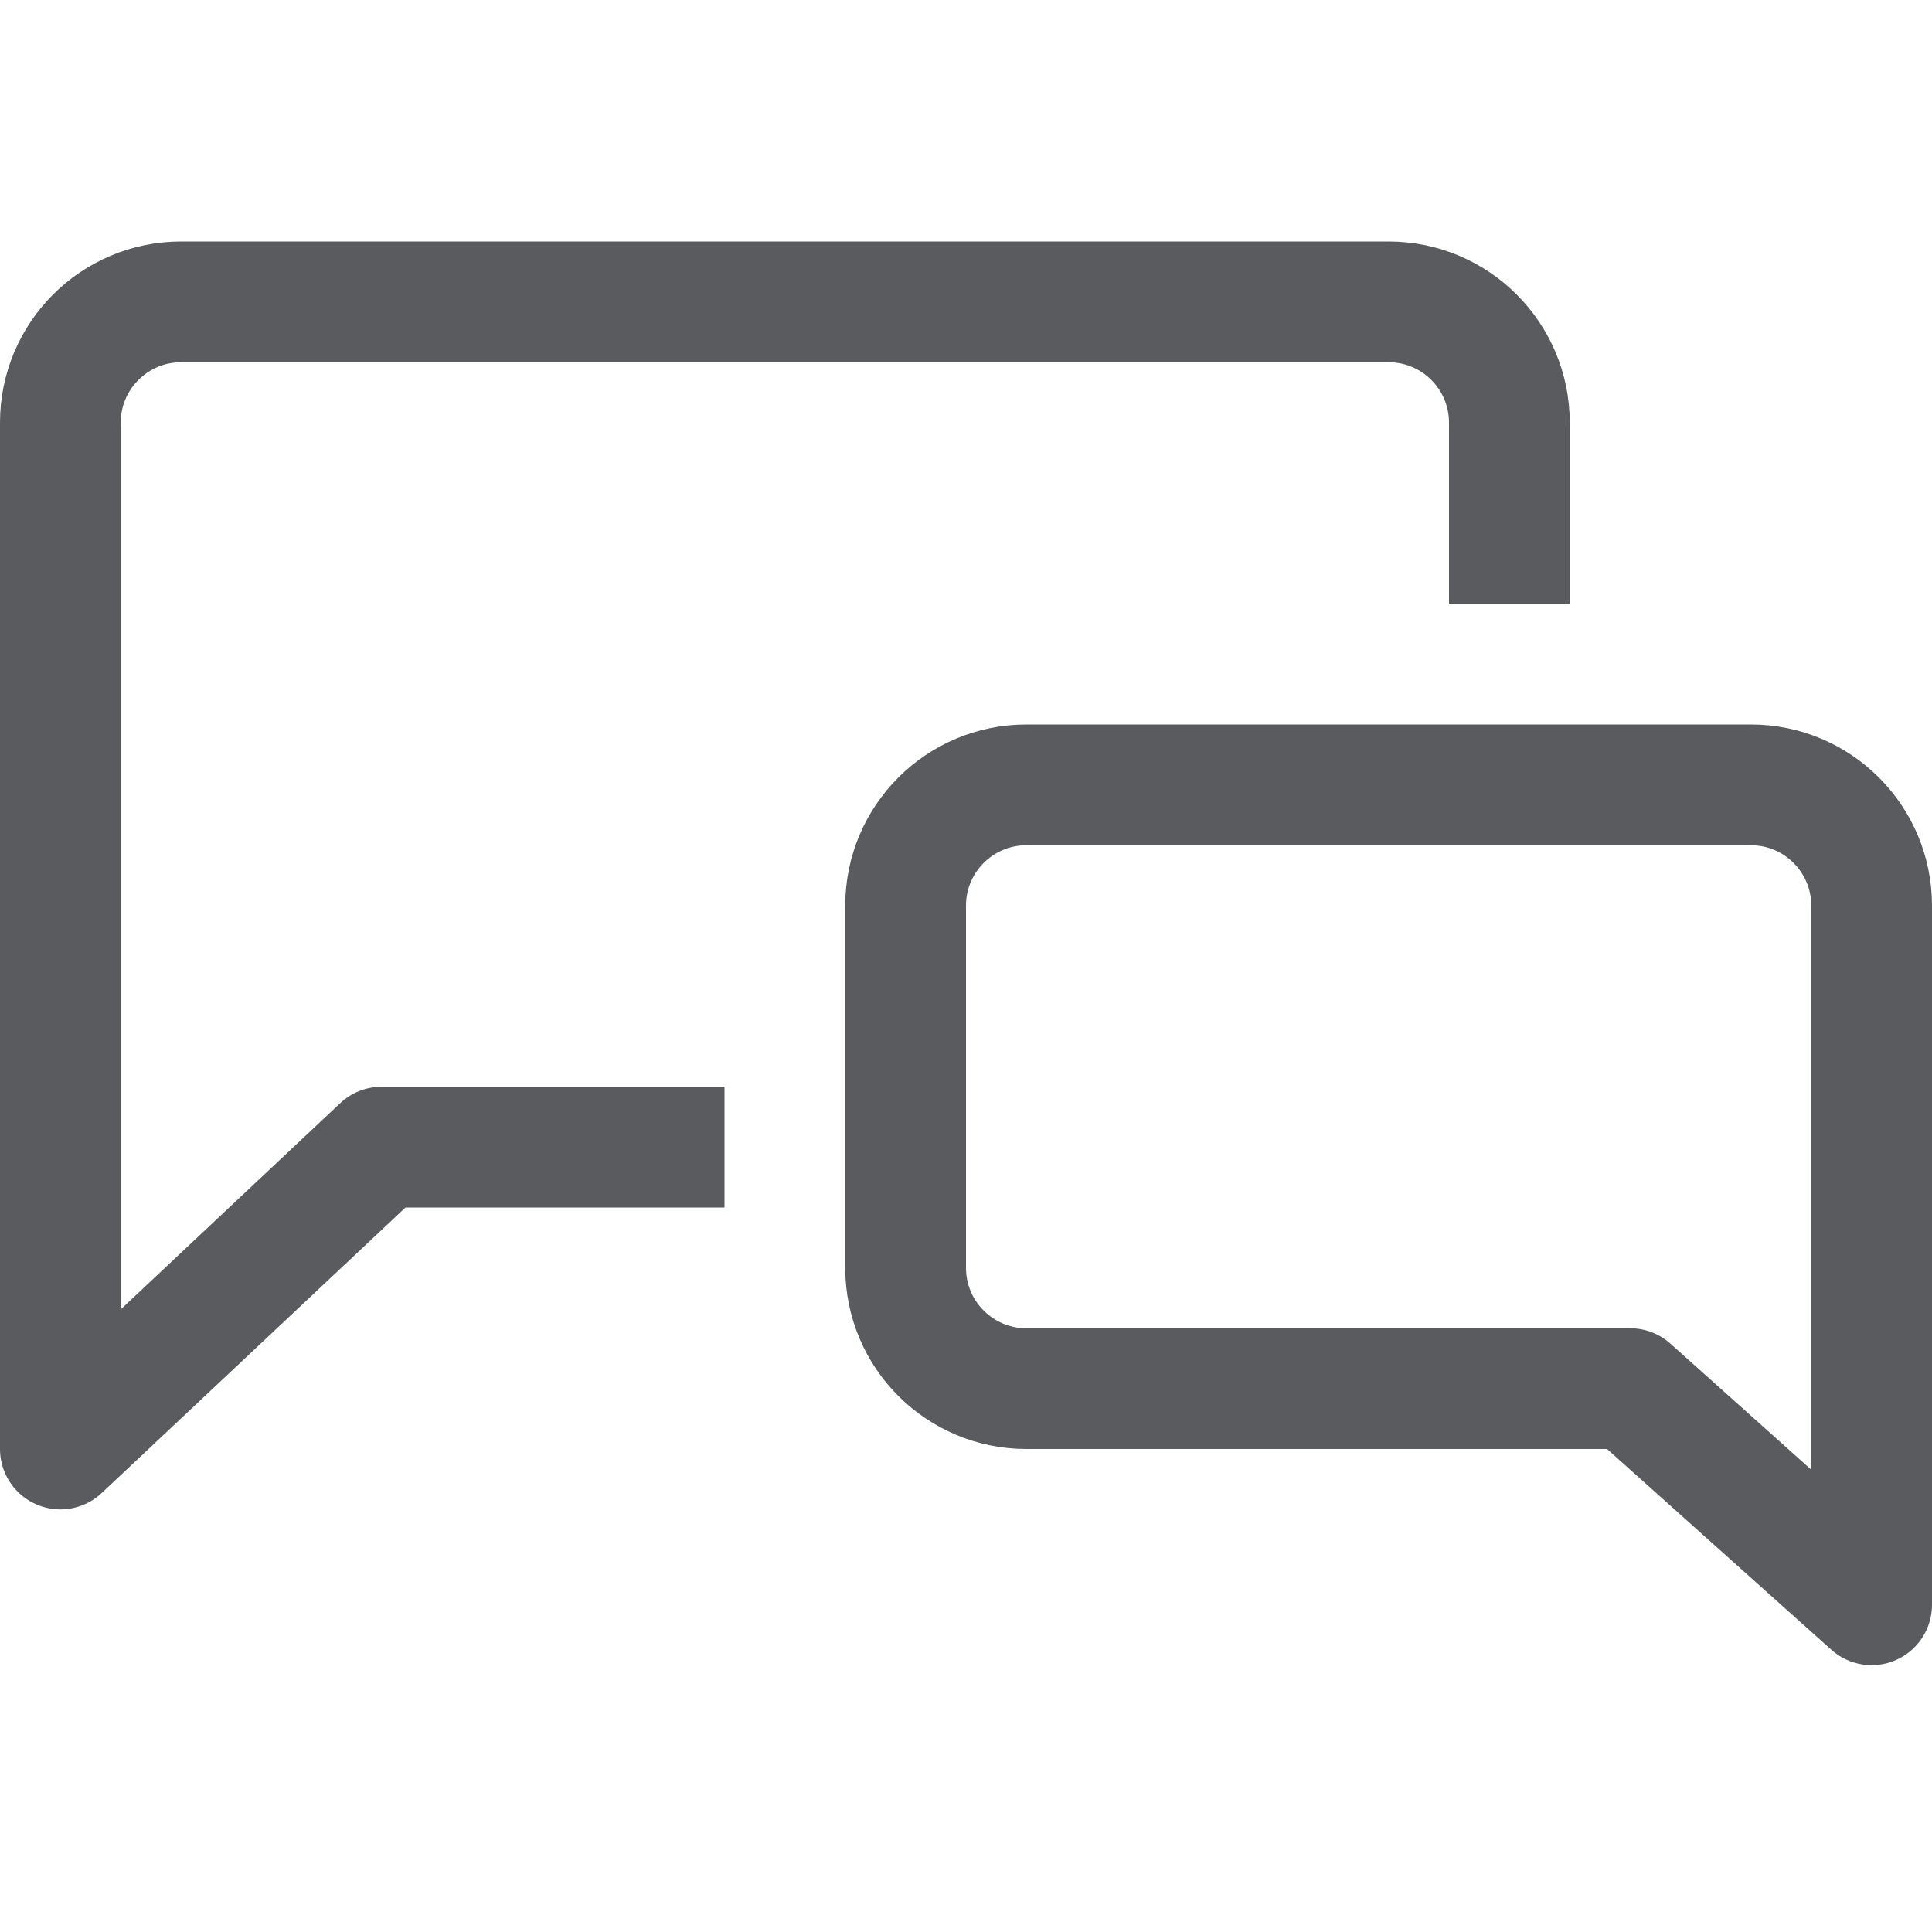
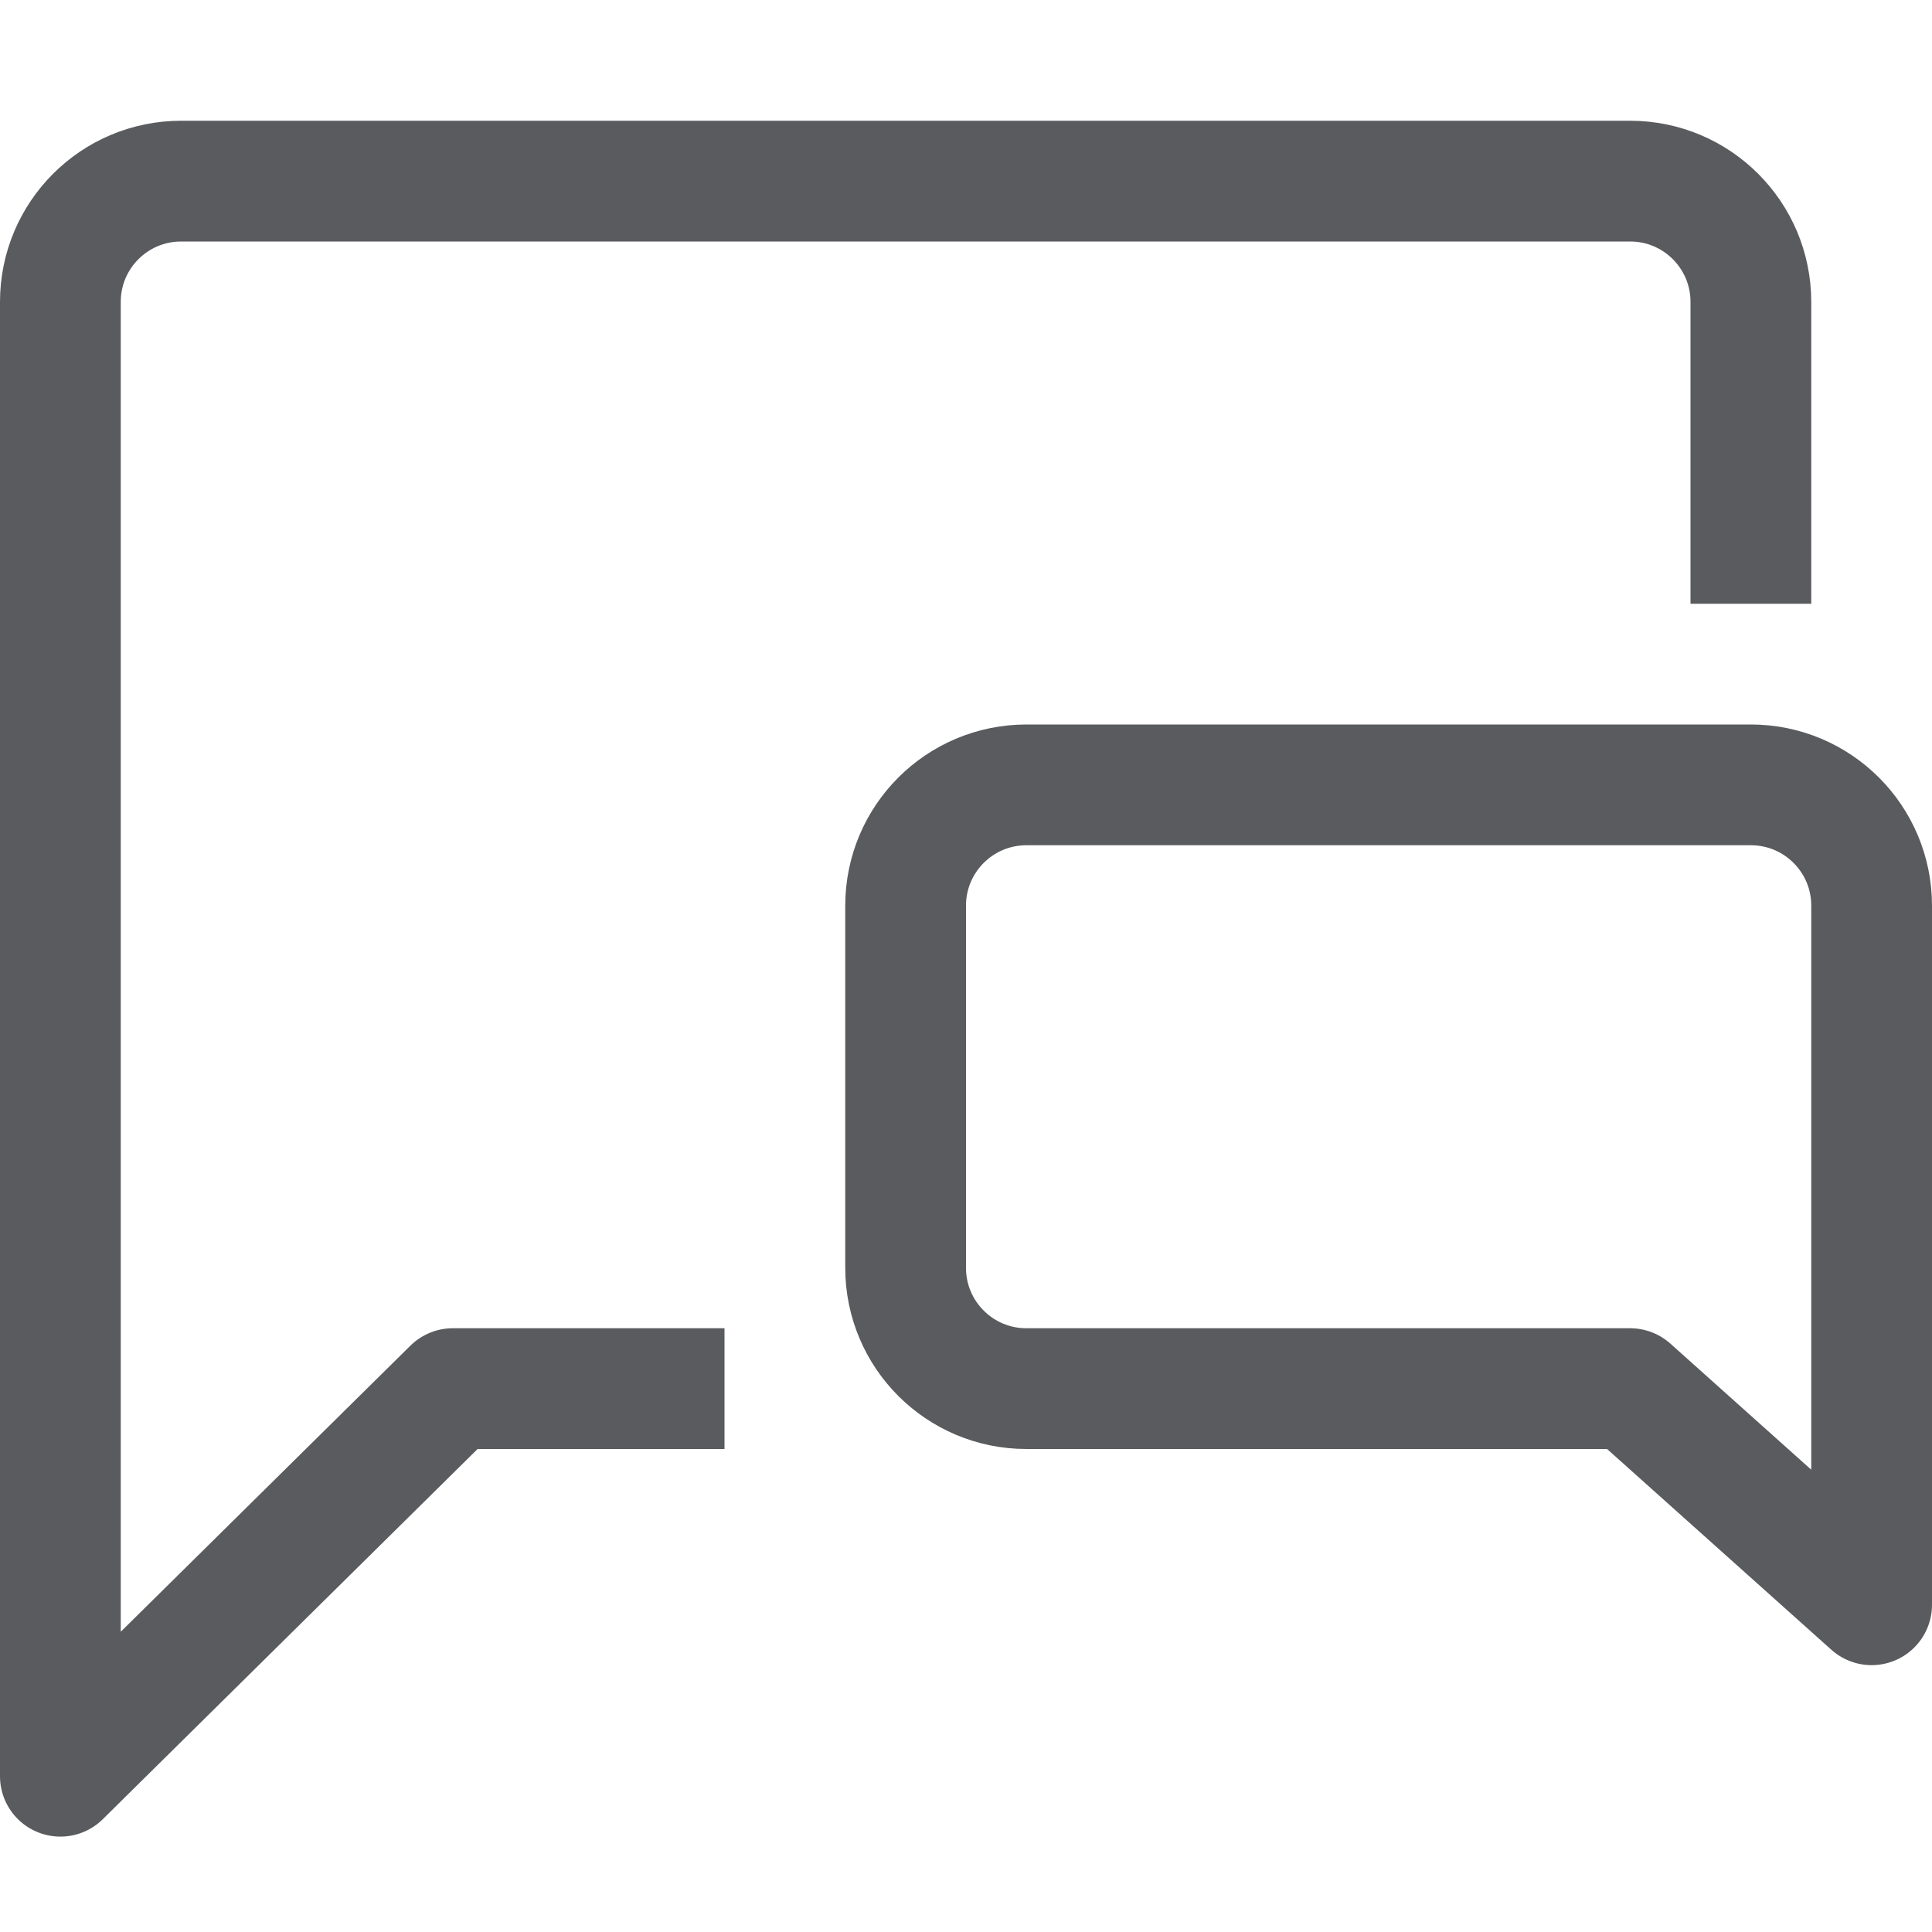
<svg xmlns="http://www.w3.org/2000/svg" id="Layer_1" data-name="Layer 1" viewBox="0 0 16 16">
  <path d="M7.5,7.5v3a1,1,0,0,0,1,1h5l2,1.79V7.5a1,1,0,0,0-1-1h-6A1,1,0,0,0,7.5,7.5Z" style="fill:none;stroke:#5a5b5e;stroke-linecap:square;stroke-linejoin:round" />
-   <path d="M5.5,9.5H3.16L.5,12V3.5a1,1,0,0,1,1-1h10a1,1,0,0,1,1,1v1" style="fill:none;stroke:#5a5b5e;stroke-linecap:square;stroke-linejoin:round" />
+   <path d="M14.5,4.5v-2a1,1,0,0,0-1-1H1.5a1,1,0,0,0-1,1V14.71L3.75,11.5H5.5" style="fill:none;stroke:#5a5b5e;stroke-linecap:square;stroke-linejoin:round" />
</svg>
